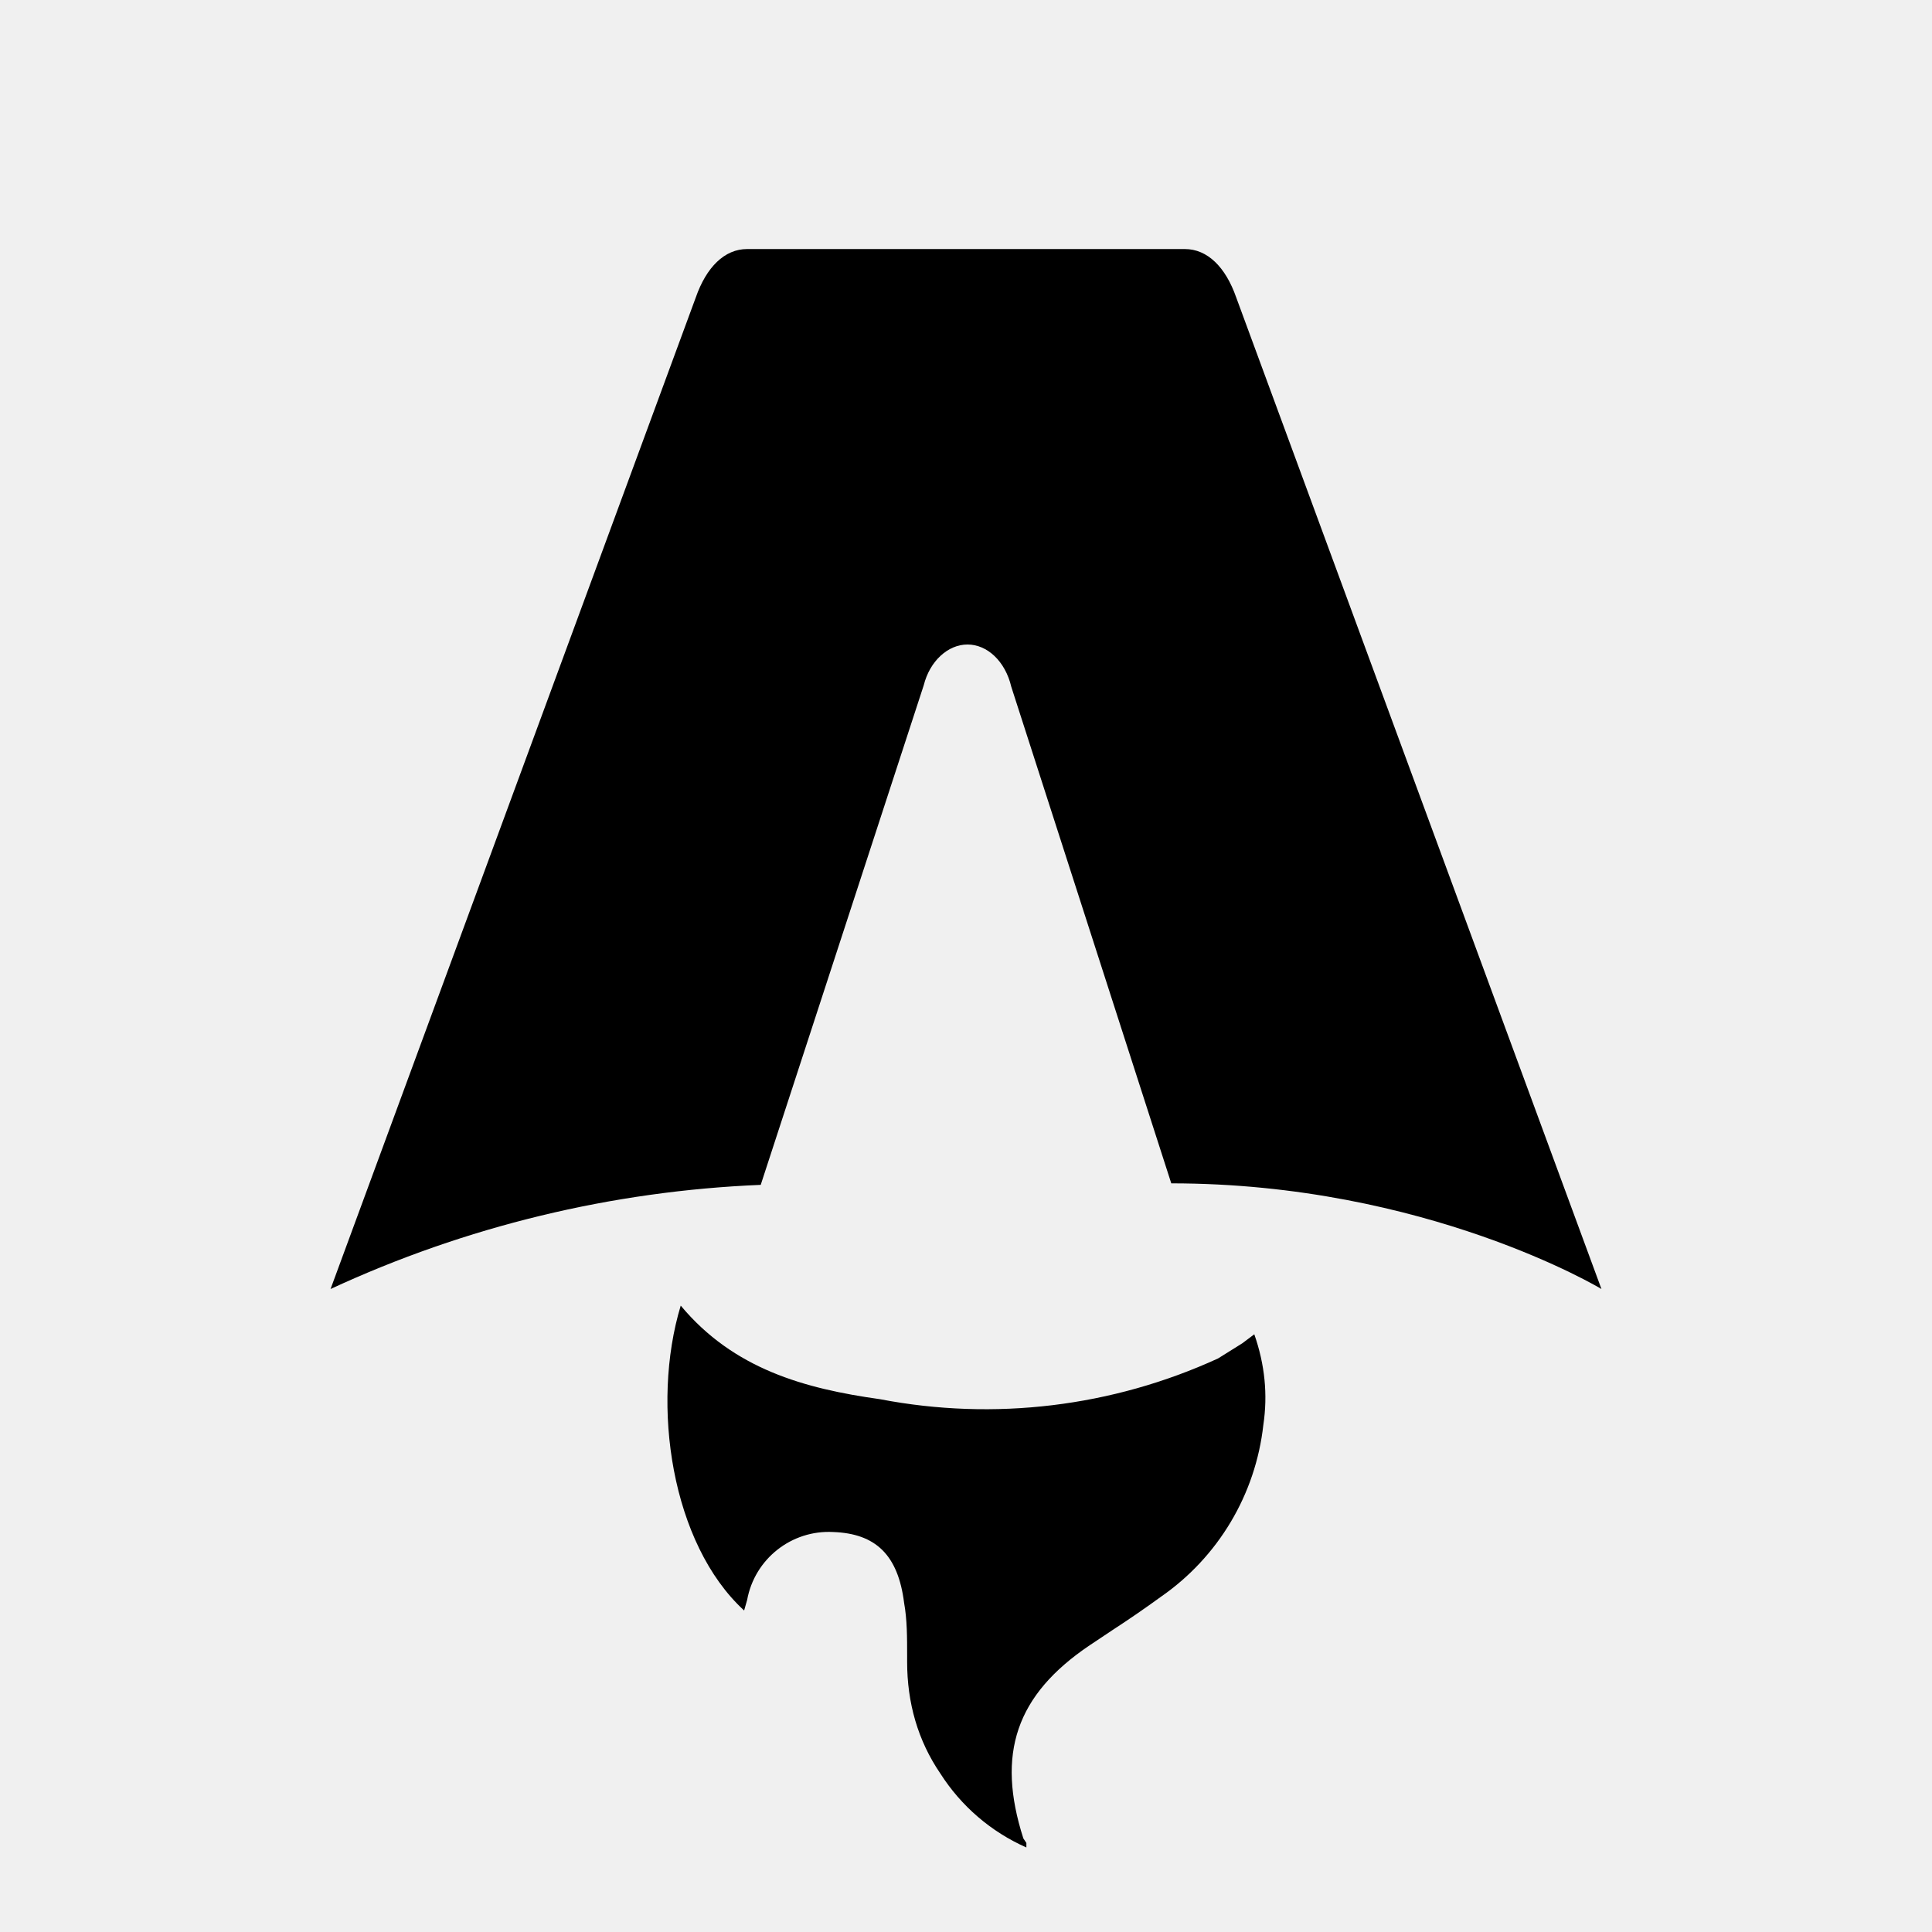
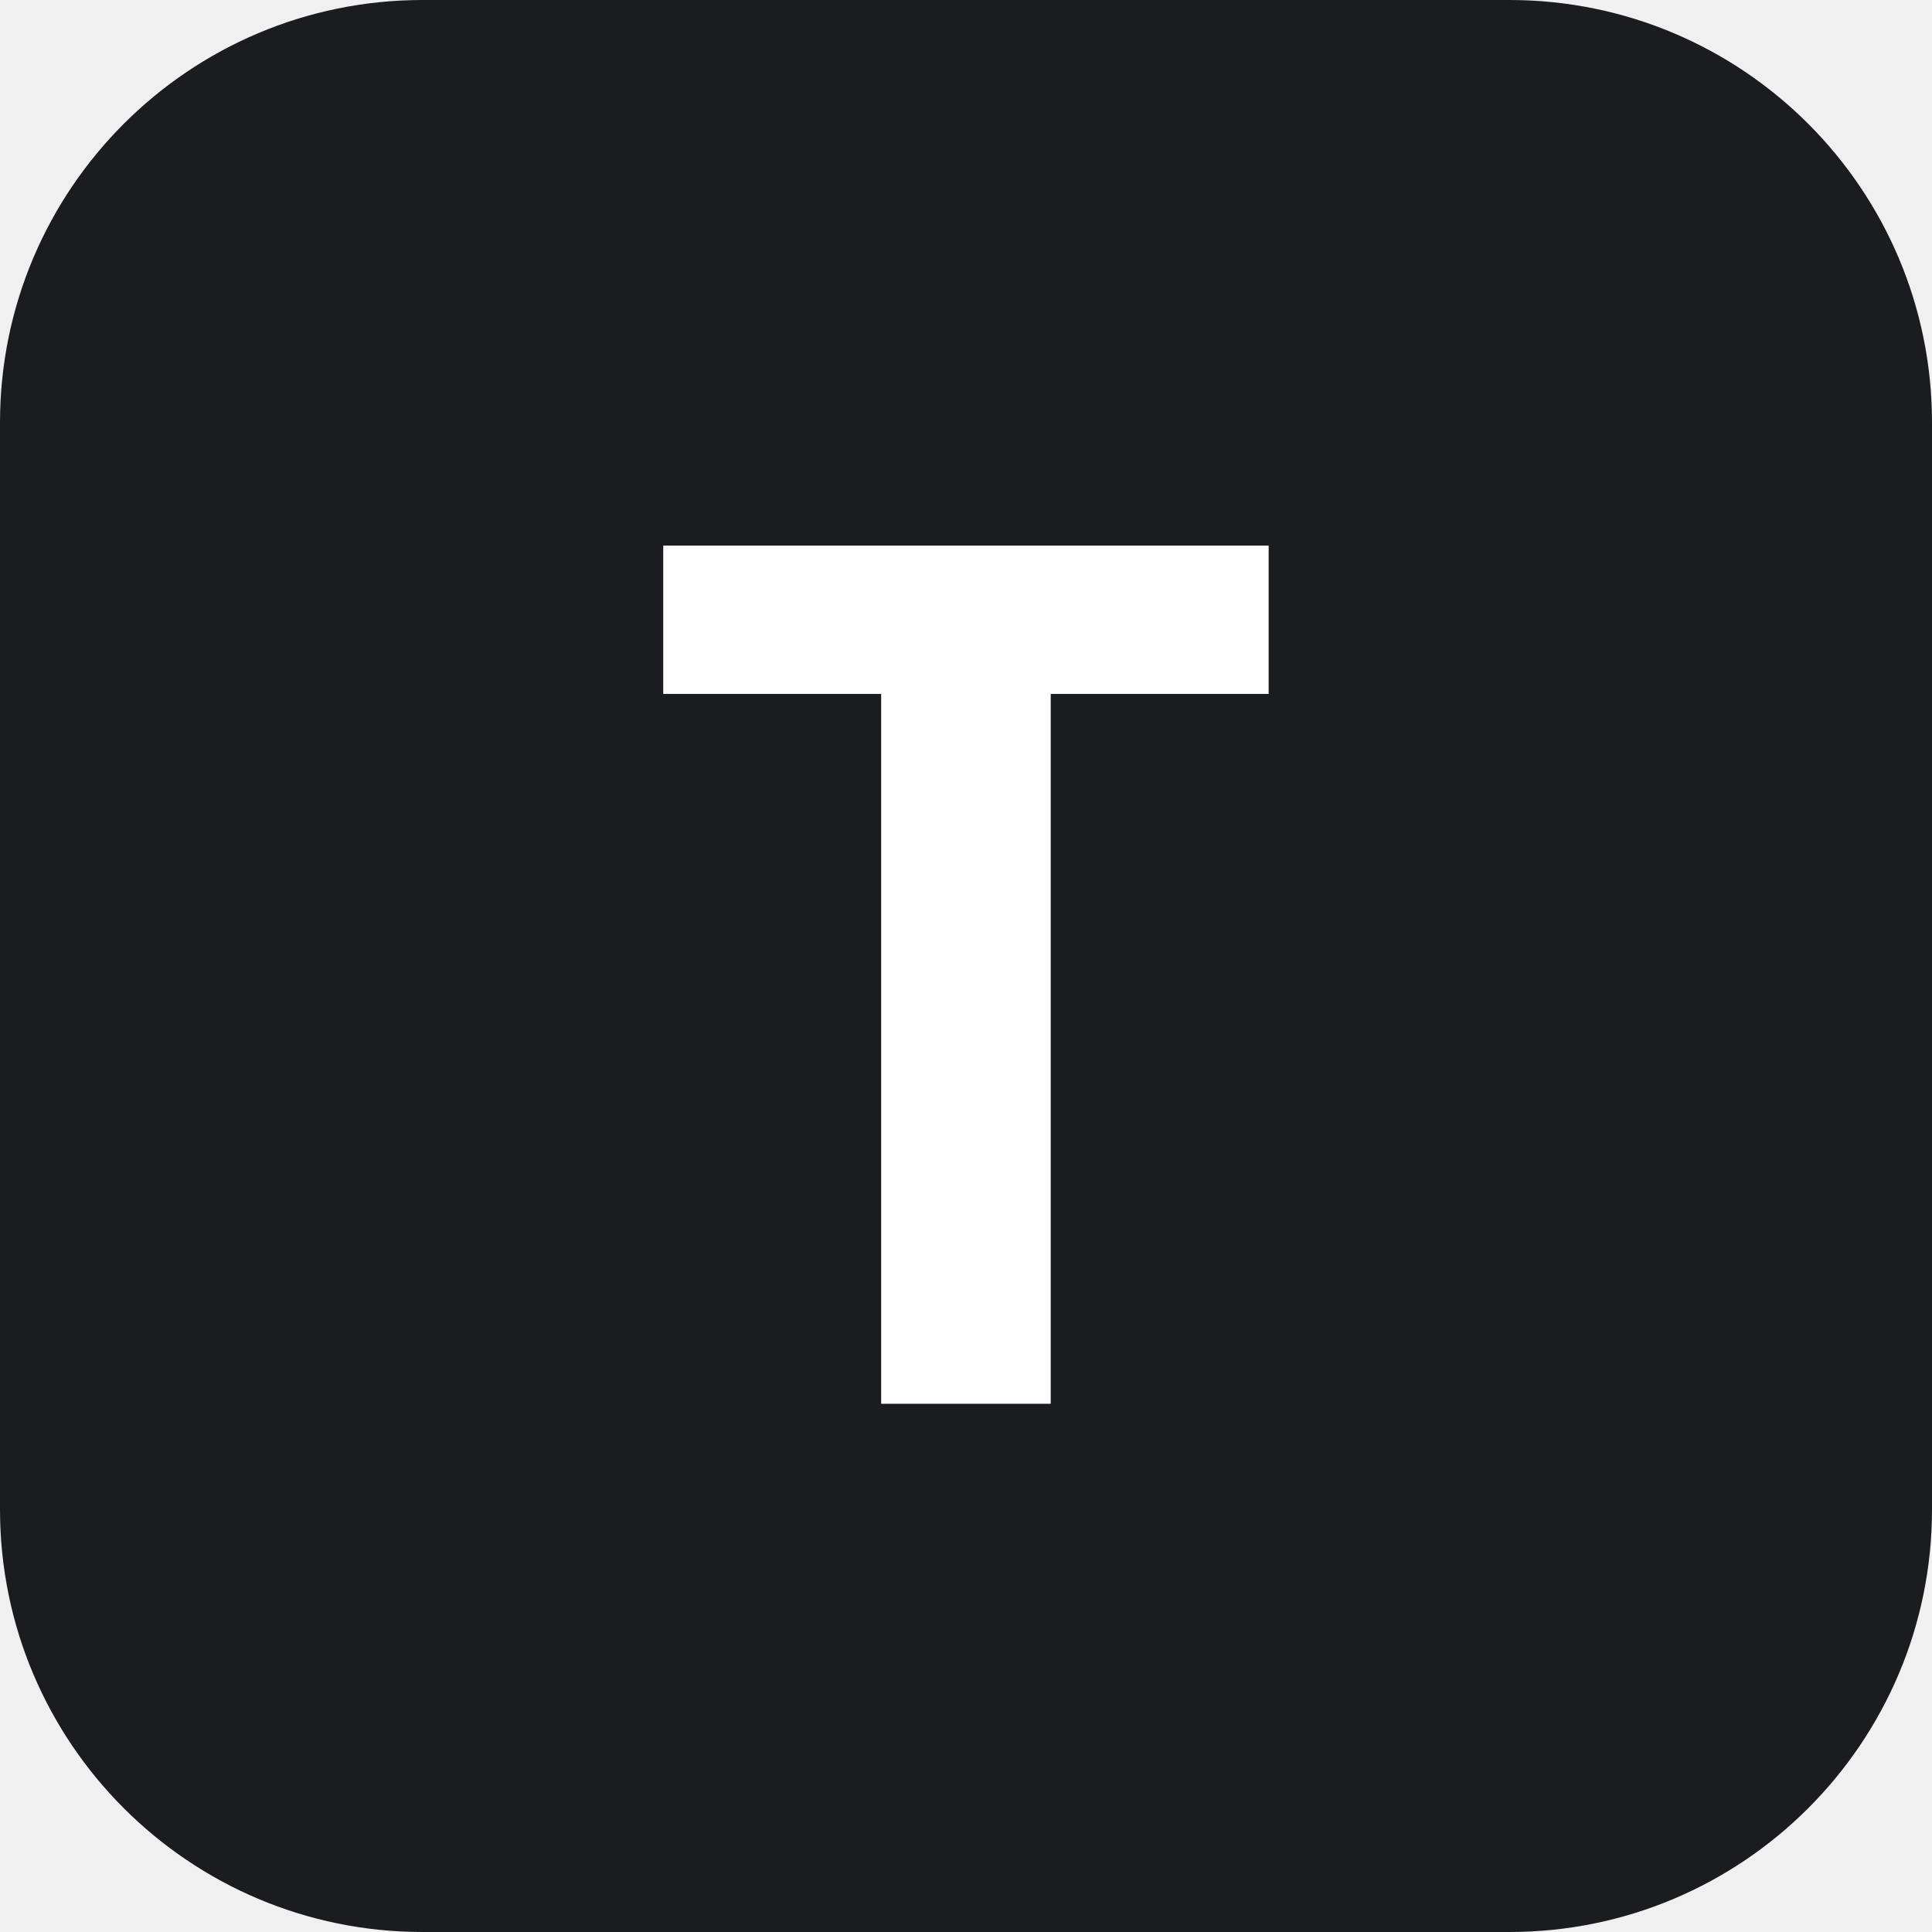
- <svg xmlns="http://www.w3.org/2000/svg" fill="none" viewBox="0 0 128 128">
-   <path d="M50.4 78.5a75.1 75.1 0 0 0-28.5 6.9l24.2-65.7c.7-2 1.9-3.2 3.4-3.2h29c1.5 0 2.7 1.2 3.4 3.2l24.2 65.7s-11.6-7-28.5-7L67 45.5c-.4-1.7-1.6-2.8-2.9-2.8-1.3 0-2.5 1.1-2.9 2.7L50.4 78.5Zm-1.1 28.2Zm-4.2-20.2c-2 6.6-.6 15.8 4.2 20.2a17.5 17.5 0 0 1 .2-.7 5.5 5.5 0 0 1 5.7-4.5c2.8.1 4.3 1.5 4.7 4.7.2 1.1.2 2.3.2 3.5v.4c0 2.7.7 5.2 2.2 7.4a13 13 0 0 0 5.7 4.9v-.3l-.2-.3c-1.8-5.6-.5-9.5 4.4-12.8l1.5-1a73 73 0 0 0 3.2-2.2 16 16 0 0 0 6.8-11.4c.3-2 .1-4-.6-6l-.8.6-1.6 1a37 37 0 0 1-22.4 2.7c-5-.7-9.7-2-13.2-6.2Z" />
-   <style>
-         path { fill: #000; }
-         @media (prefers-color-scheme: dark) {
-             path { fill: #FFF; }
-         }
-     </style>
+ <svg xmlns="http://www.w3.org/2000/svg" viewBox="0 0 128 128">
+   <rect width="128" height="128" rx="28" fill="#1a1c20" />
+   <text x="64" y="66" text-anchor="middle" dominant-baseline="central" fill="#ffffff" font-family="ui-monospace, 'Fira Code', monospace" font-size="78" font-weight="800">T</text>
</svg>
